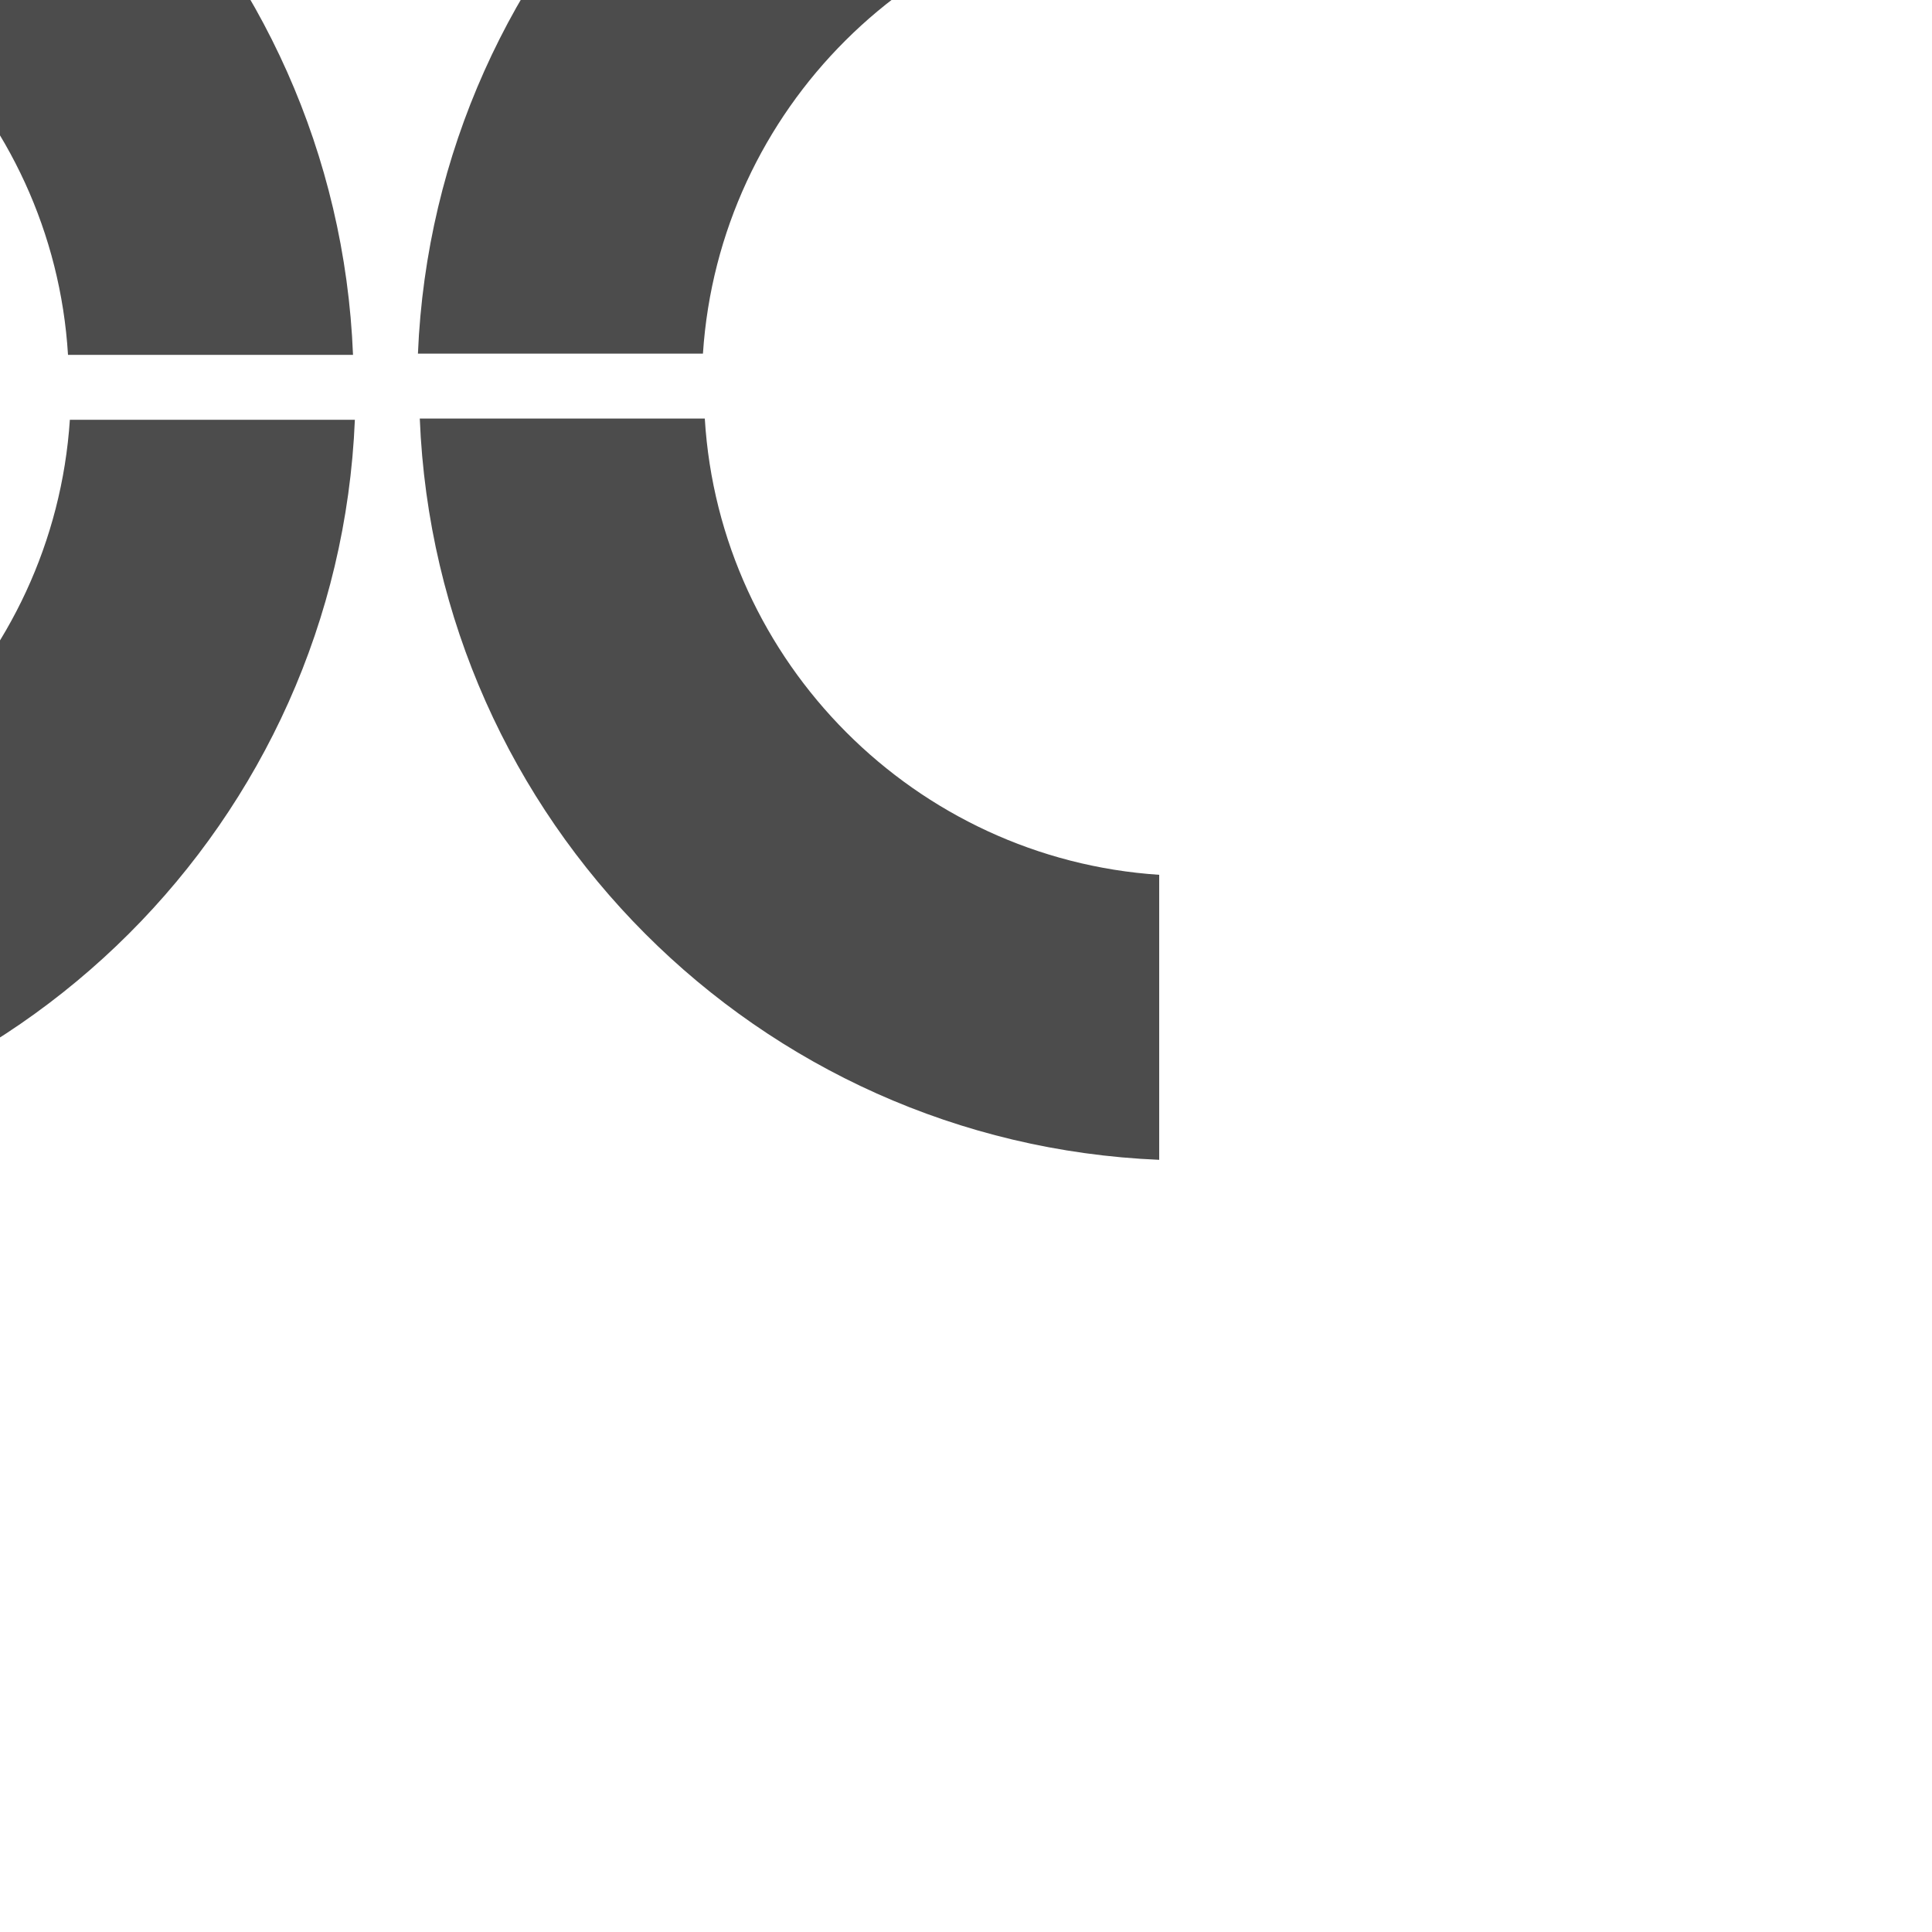
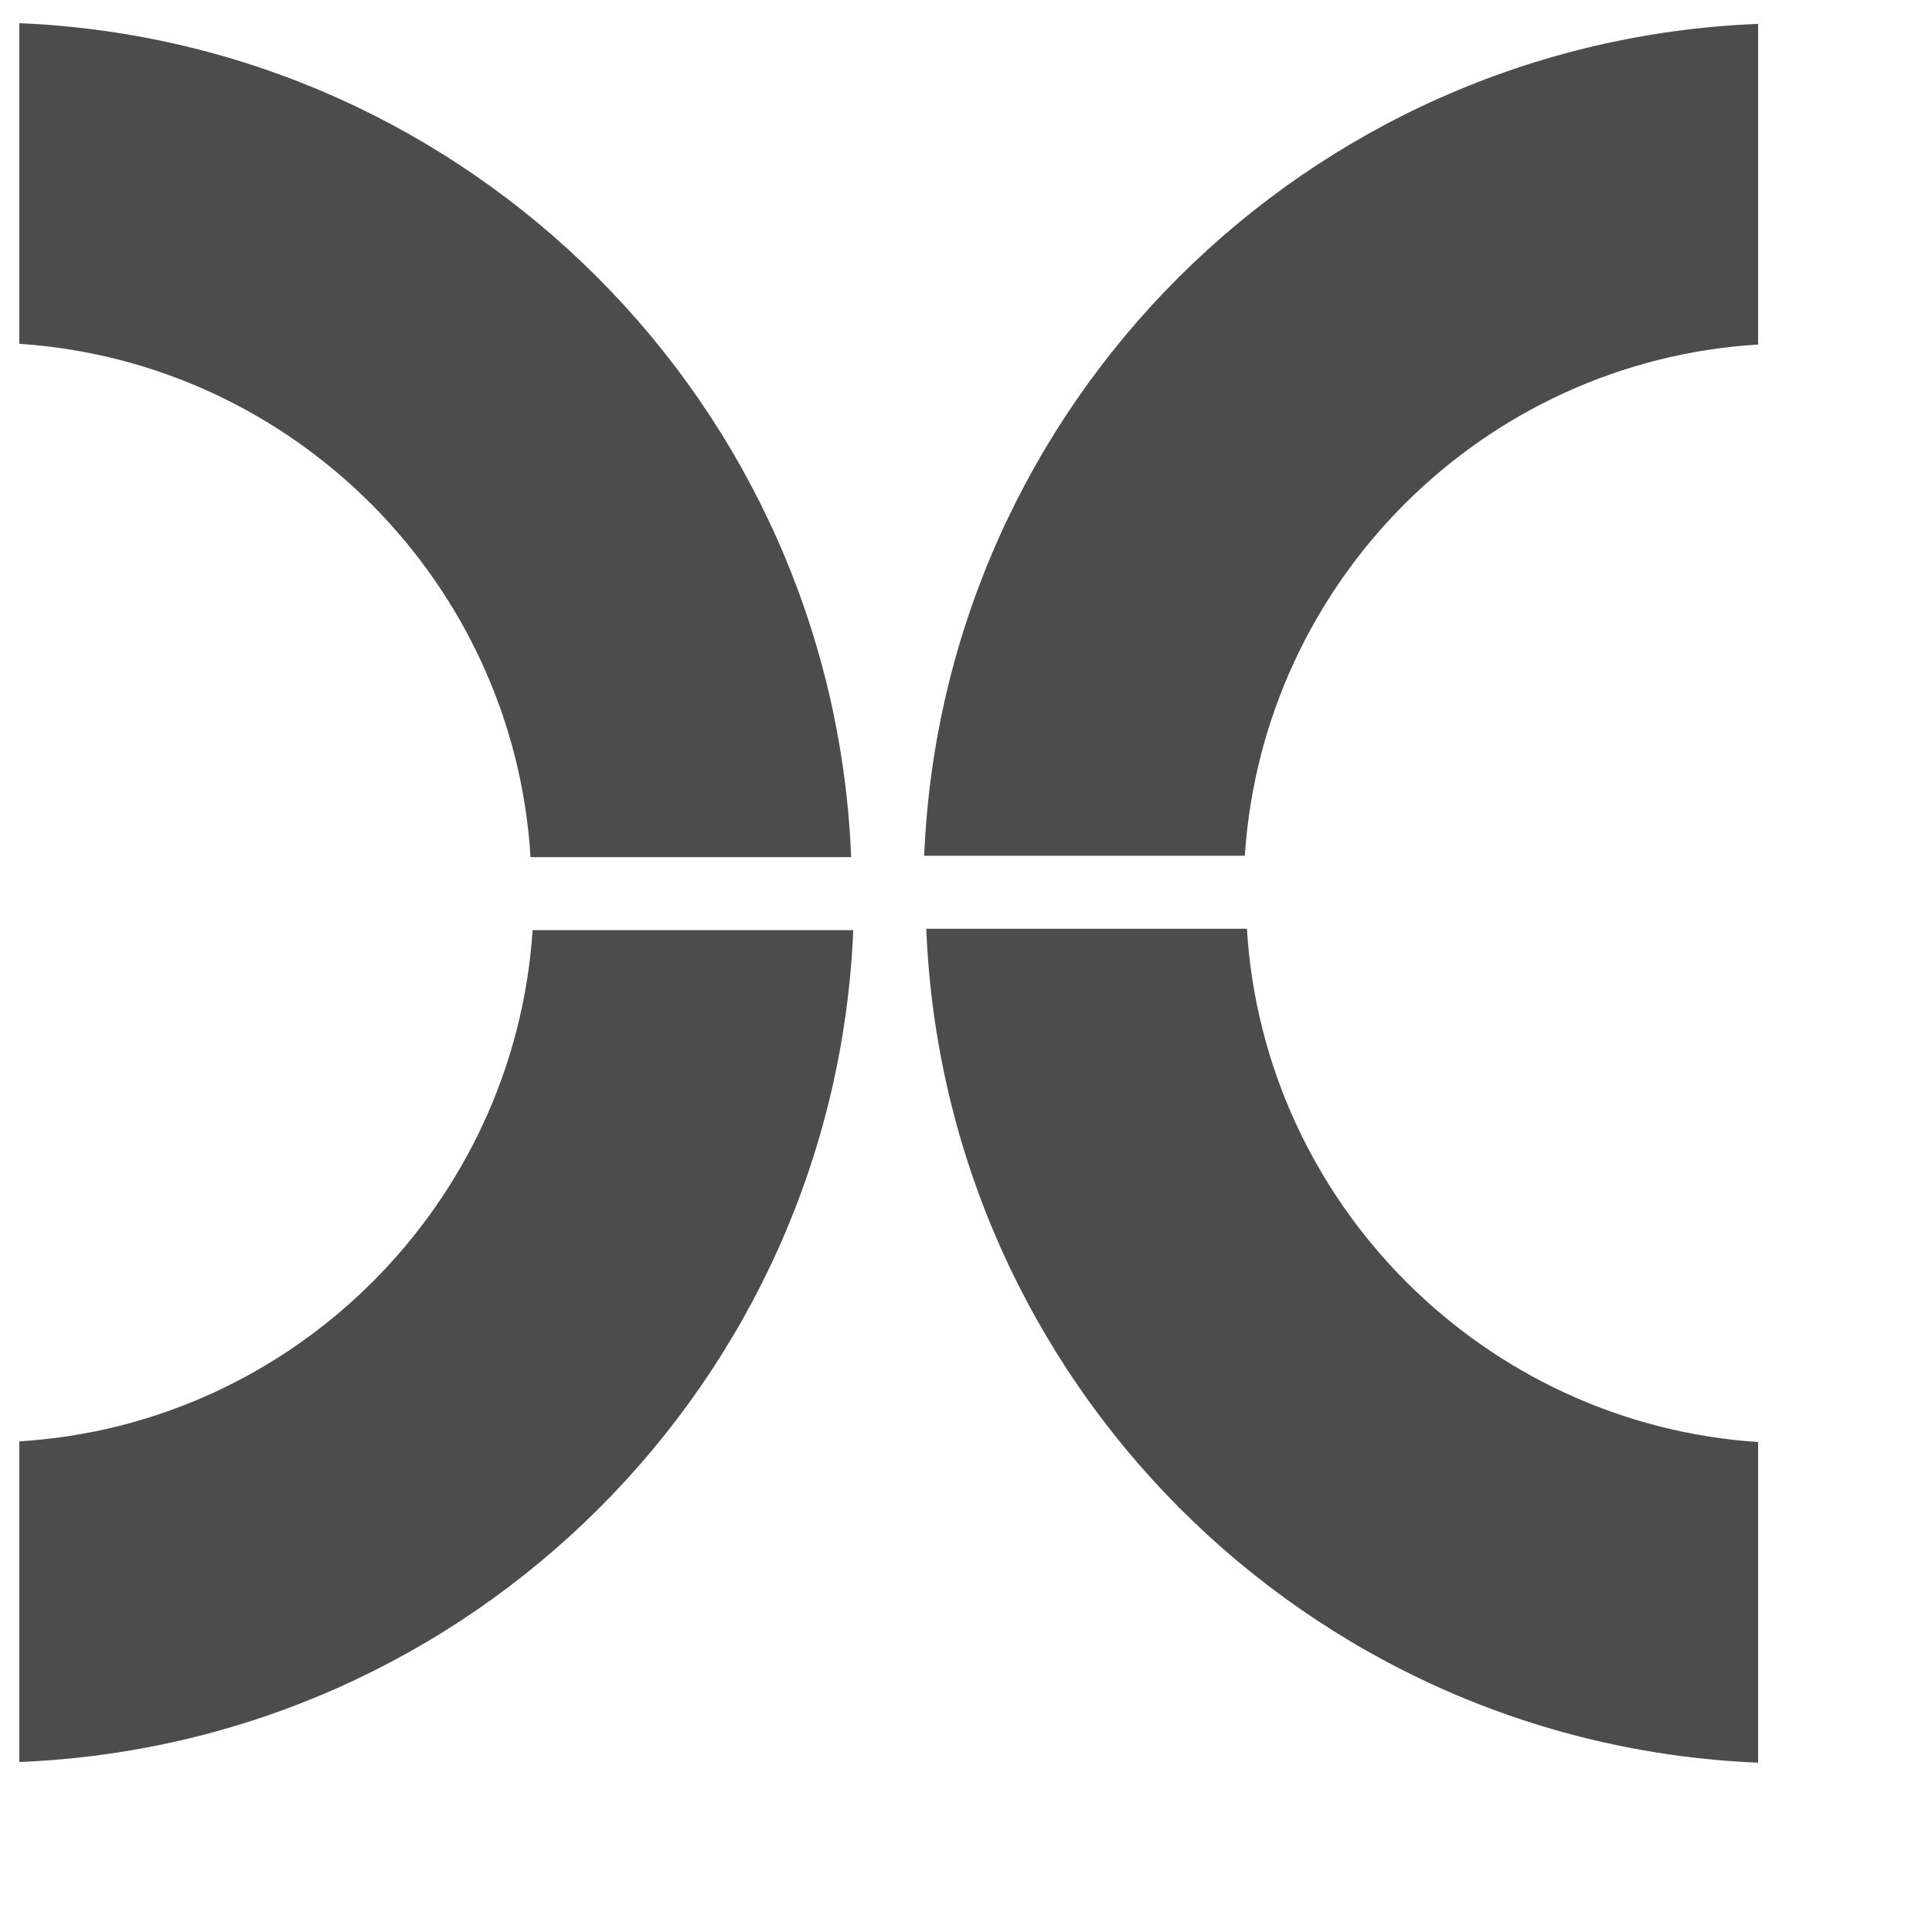
<svg xmlns="http://www.w3.org/2000/svg" version="1.1" id="Layer_1" viewBox="0 0 500 500" xml:space="preserve">
-   <g transform="translate(-100, -100) scale(0.8)" fill="currentColor" opacity="0.7">
+   <g transform="translate(5, 6) scale(0.9)" fill="currentColor" opacity="0.7">
    <path d="M0,92.2 c78.8,5.2,142.2,68.6,147,147.6 h92.2 c-5.2,-130,-109.4,-234.4,-239.2,-239.8 V92.2 z" />
    <path d="M147.6,260.8 c-5.2,78.8,-68.6,142.2,-147.6,147 v92.2 c130,-5.2,234.4,-109.4,239.8,-239.2 H147.6 z" />
    <path d="M352.4,239.4 c5.2,-79,68.6,-142.2,147.6,-147 v-92.2 c-130,5.2,-234.4,109.4,-239.8,239.2 H352.4 z" />
    <path d="M500,408 c-78.8,-5.2,-142.2,-68.6,-147,-147.6 h-92.2 c5.2,130,109.4,234.4,239.2,239.8 V408 z" />
  </g>
</svg>
